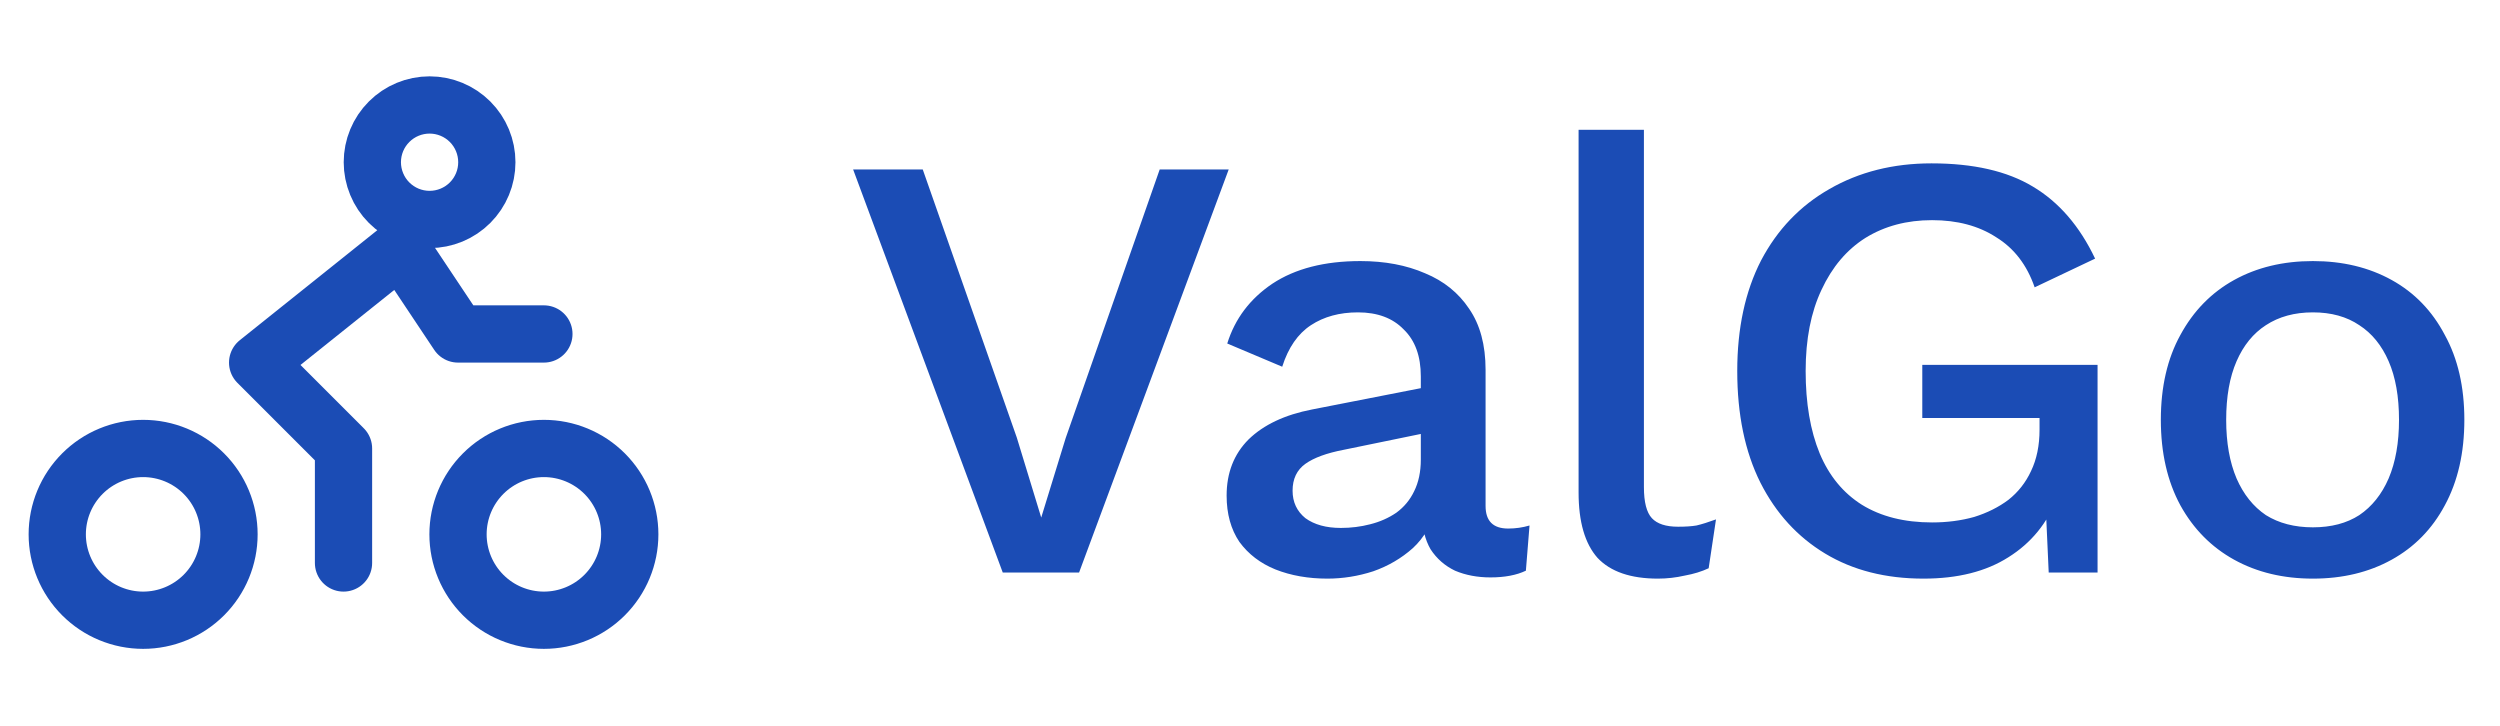
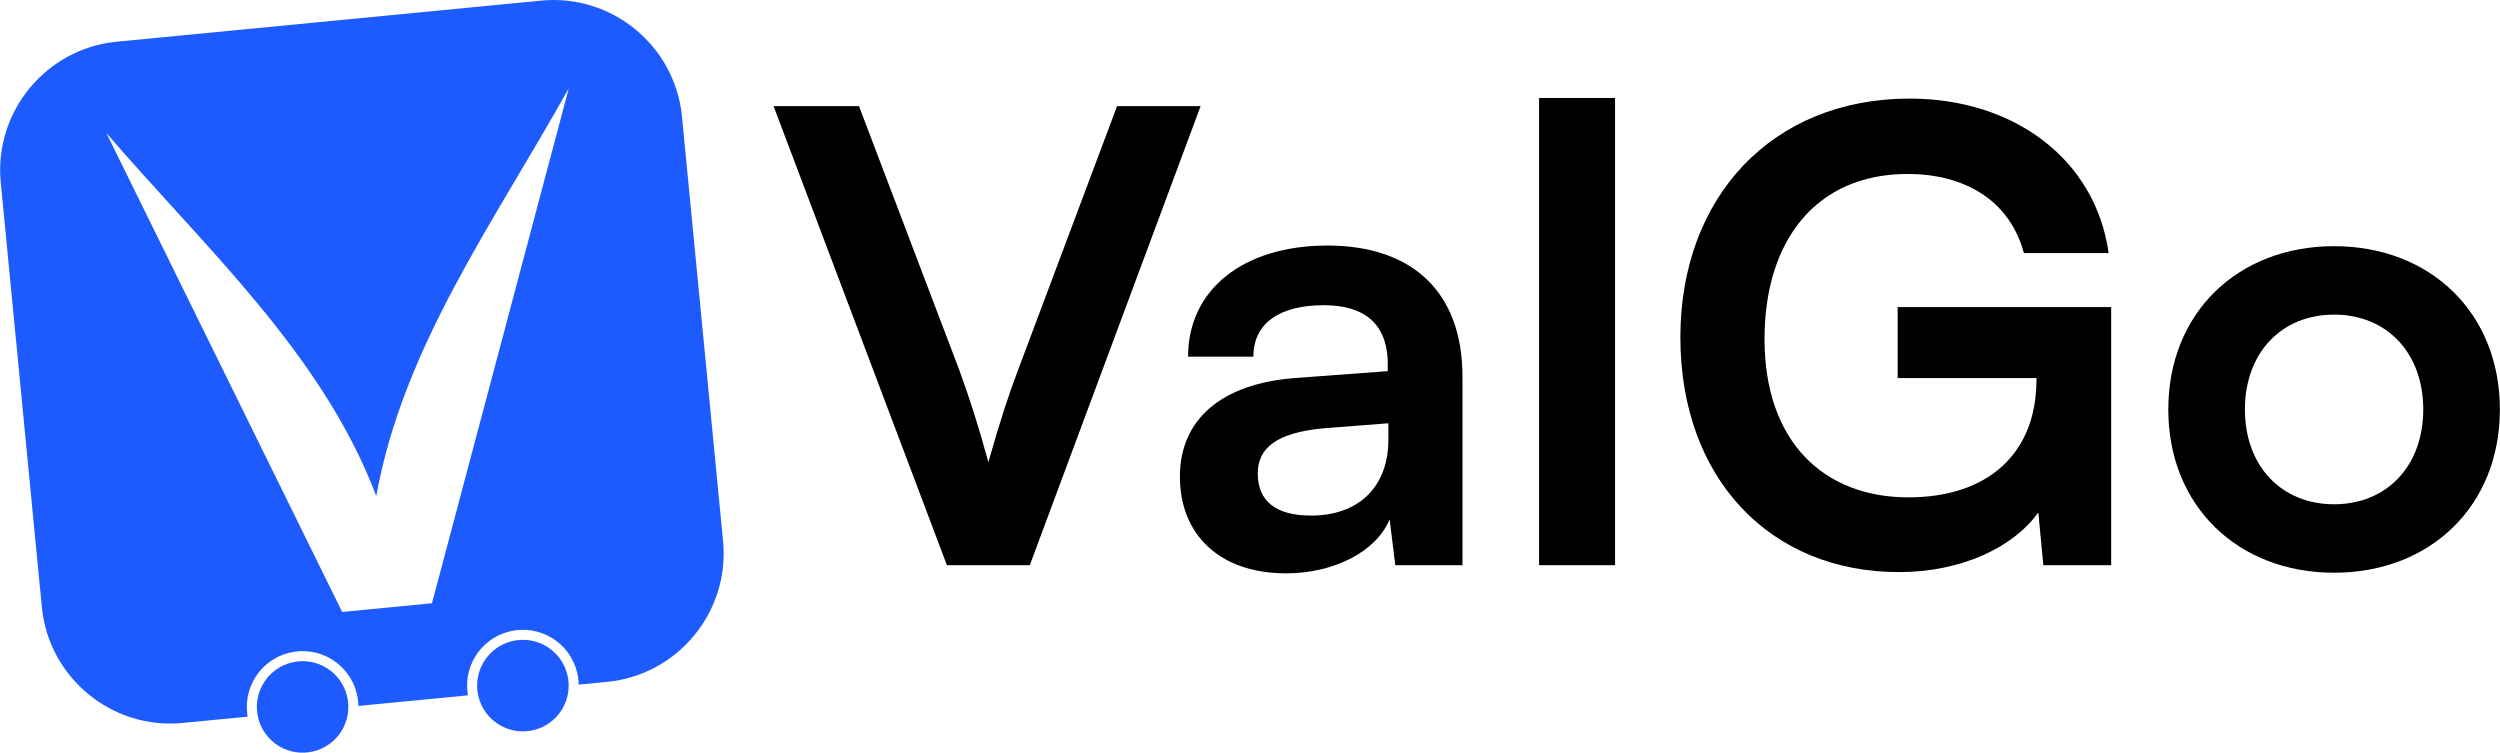
- <svg xmlns="http://www.w3.org/2000/svg" width="131" height="38" viewBox="0 0 131 38" fill="none">
-   <path d="M18 29.5V23.5L13.5 19L21 13L24 17.5H28.5M3 28C3 29.194 3.474 30.338 4.318 31.182C5.162 32.026 6.306 32.5 7.5 32.5C8.693 32.5 9.838 32.026 10.682 31.182C11.526 30.338 12 29.194 12 28C12 26.806 11.526 25.662 10.682 24.818C9.838 23.974 8.693 23.5 7.5 23.5C6.306 23.5 5.162 23.974 4.318 24.818C3.474 25.662 3 26.806 3 28ZM24 28C24 29.194 24.474 30.338 25.318 31.182C26.162 32.026 27.306 32.5 28.5 32.5C29.693 32.5 30.838 32.026 31.682 31.182C32.526 30.338 33 29.194 33 28C33 26.806 32.526 25.662 31.682 24.818C30.838 23.974 29.693 23.5 28.5 23.5C27.306 23.5 26.162 23.974 25.318 24.818C24.474 25.662 24 26.806 24 28ZM19.51 8.5C19.51 8.894 19.588 9.284 19.739 9.648C19.889 10.012 20.11 10.343 20.389 10.621C20.668 10.9 20.998 11.121 21.362 11.272C21.726 11.422 22.116 11.5 22.51 11.5C22.904 11.5 23.294 11.422 23.658 11.272C24.022 11.121 24.353 10.9 24.632 10.621C24.91 10.343 25.131 10.012 25.282 9.648C25.433 9.284 25.51 8.894 25.51 8.5C25.51 7.704 25.194 6.941 24.632 6.379C24.069 5.816 23.306 5.5 22.51 5.5C21.715 5.5 20.951 5.816 20.389 6.379C19.826 6.941 19.51 7.704 19.51 8.5Z" stroke="#1B4CB5" stroke-width="3" stroke-linecap="round" stroke-linejoin="round" />
-   <path d="M64.384 8.88L56.544 30H52.544L44.704 8.88H48.352L53.28 22.928L54.56 27.12L55.84 22.96L60.768 8.88H64.384ZM74.451 19.728C74.451 18.661 74.153 17.84 73.555 17.264C72.98 16.667 72.18 16.368 71.156 16.368C70.195 16.368 69.374 16.592 68.692 17.04C68.009 17.488 67.507 18.213 67.188 19.216L64.308 18C64.713 16.699 65.502 15.653 66.675 14.864C67.87 14.075 69.406 13.68 71.284 13.68C72.564 13.68 73.694 13.893 74.675 14.32C75.657 14.725 76.425 15.344 76.98 16.176C77.555 17.008 77.844 18.075 77.844 19.376V26.512C77.844 27.301 78.238 27.696 79.028 27.696C79.412 27.696 79.785 27.643 80.147 27.536L79.956 29.904C79.465 30.139 78.846 30.256 78.1 30.256C77.417 30.256 76.798 30.139 76.243 29.904C75.71 29.648 75.284 29.275 74.963 28.784C74.665 28.272 74.516 27.643 74.516 26.896V26.672L75.219 26.64C75.028 27.472 74.633 28.165 74.035 28.72C73.438 29.253 72.745 29.659 71.956 29.936C71.166 30.192 70.366 30.32 69.555 30.32C68.553 30.32 67.646 30.16 66.835 29.84C66.046 29.52 65.417 29.04 64.948 28.4C64.499 27.739 64.275 26.928 64.275 25.968C64.275 24.773 64.659 23.792 65.427 23.024C66.217 22.256 67.326 21.733 68.755 21.456L74.963 20.24L74.931 22.64L70.419 23.568C69.523 23.739 68.852 23.984 68.403 24.304C67.956 24.624 67.731 25.093 67.731 25.712C67.731 26.309 67.956 26.789 68.403 27.152C68.873 27.493 69.492 27.664 70.26 27.664C70.793 27.664 71.305 27.6 71.796 27.472C72.308 27.344 72.766 27.141 73.171 26.864C73.577 26.565 73.886 26.192 74.1 25.744C74.334 25.275 74.451 24.72 74.451 24.08V19.728ZM86.141 6.8V25.52C86.141 26.309 86.28 26.853 86.558 27.152C86.835 27.451 87.293 27.6 87.933 27.6C88.317 27.6 88.638 27.579 88.894 27.536C89.171 27.472 89.512 27.365 89.918 27.216L89.534 29.776C89.171 29.947 88.755 30.075 88.285 30.16C87.816 30.267 87.347 30.32 86.877 30.32C85.448 30.32 84.392 29.957 83.71 29.232C83.048 28.485 82.718 27.344 82.718 25.808V6.8H86.141ZM100.792 30.32C98.808 30.32 97.091 29.883 95.64 29.008C94.189 28.133 93.059 26.896 92.248 25.296C91.437 23.675 91.032 21.723 91.032 19.44C91.032 17.2 91.448 15.269 92.28 13.648C93.133 12.027 94.328 10.779 95.864 9.904C97.421 9.008 99.203 8.56 101.208 8.56C103.405 8.56 105.176 8.965 106.52 9.776C107.885 10.587 108.973 11.845 109.784 13.552L106.616 15.056C106.211 13.883 105.539 13.008 104.6 12.432C103.683 11.835 102.563 11.536 101.24 11.536C99.917 11.536 98.755 11.845 97.752 12.464C96.771 13.083 96.003 13.989 95.448 15.184C94.893 16.357 94.616 17.776 94.616 19.44C94.616 21.125 94.861 22.565 95.352 23.76C95.843 24.933 96.579 25.829 97.56 26.448C98.563 27.067 99.789 27.376 101.24 27.376C102.029 27.376 102.765 27.28 103.448 27.088C104.131 26.875 104.728 26.576 105.24 26.192C105.752 25.787 106.147 25.285 106.424 24.688C106.723 24.069 106.872 23.344 106.872 22.512V21.904H100.728V19.12H109.912V30H107.352L107.16 25.744L107.8 26.064C107.288 27.408 106.435 28.453 105.24 29.2C104.067 29.947 102.584 30.32 100.792 30.32ZM121.196 13.68C122.754 13.68 124.13 14.011 125.324 14.672C126.519 15.333 127.447 16.293 128.108 17.552C128.791 18.789 129.132 20.272 129.132 22C129.132 23.728 128.791 25.221 128.108 26.48C127.447 27.717 126.519 28.667 125.324 29.328C124.13 29.989 122.754 30.32 121.196 30.32C119.639 30.32 118.263 29.989 117.068 29.328C115.874 28.667 114.935 27.717 114.252 26.48C113.57 25.221 113.228 23.728 113.228 22C113.228 20.272 113.57 18.789 114.252 17.552C114.935 16.293 115.874 15.333 117.068 14.672C118.263 14.011 119.639 13.68 121.196 13.68ZM121.196 16.368C120.236 16.368 119.415 16.592 118.732 17.04C118.071 17.467 117.559 18.096 117.196 18.928C116.834 19.76 116.652 20.784 116.652 22C116.652 23.195 116.834 24.219 117.196 25.072C117.559 25.904 118.071 26.544 118.732 26.992C119.415 27.419 120.236 27.632 121.196 27.632C122.156 27.632 122.967 27.419 123.628 26.992C124.29 26.544 124.802 25.904 125.164 25.072C125.527 24.219 125.708 23.195 125.708 22C125.708 20.784 125.527 19.76 125.164 18.928C124.802 18.096 124.29 17.467 123.628 17.04C122.967 16.592 122.156 16.368 121.196 16.368Z" fill="#1B4CB5" />
+ <svg xmlns="http://www.w3.org/2000/svg" xml:space="preserve" width="3.265in" height="0.983in" version="1.1" style="shape-rendering:geometricPrecision; text-rendering:geometricPrecision; image-rendering:optimizeQuality; fill-rule:evenodd; clip-rule:evenodd" viewBox="0 0 3264.79 983.03">
+   <defs>
+     <style type="text/css">
+    
+     .fil1 {fill:#1E5BFF}
+     .fil0 {fill:black;fill-rule:nonzero}
+    
+   </style>
+   </defs>
+   <g id="Layer_x0020_1">
+     <g id="_2839271388592">
+       <path class="fil0" d="M1236.54 738.15l108.26 0 223.08 -599.54 -109.08 0 -129.58 345.29c-11.48,30.35 -23.79,67.25 -38.55,119.74 -13.12,-48.39 -24.61,-83.66 -37.73,-119.74l-131.22 -345.29 -111.54 0 226.37 599.54z" />
+       <path id="_1" class="fil0" d="M1679.43 748.81c63.15,0 118.1,-28.7 135.33,-70.53l7.38 59.87 87.76 0 0 -246.05c0,-112.36 -67.25,-171.41 -176.33,-171.41 -109.9,0 -182.07,57.41 -182.07,145.17l85.3 0c0,-42.65 32.8,-67.25 91.85,-67.25 50.85,0 83.66,22.14 83.66,77.09l0 9.02 -121.38 9.02c-95.96,7.38 -150.09,54.13 -150.09,128.76 0,76.28 52.49,126.3 138.61,126.3zm32.81 -75.45c-45.11,0 -69.71,-18.04 -69.71,-54.95 0,-32.81 23.78,-53.31 86.11,-59.05l84.48 -6.56 0 21.32c0,62.33 -39.37,99.24 -100.88,99.24z" />
+       <polygon id="_2" class="fil0" points="2109.19,738.15 2109.19,127.96 2009.95,127.96 2009.95,738.15 " />
+       <path id="_3" class="fil0" d="M2491.38 227.2c72.17,0 132.87,32.8 151.73,103.34l110.72 0c-17.22,-122.2 -123.02,-201.76 -259.99,-201.76 -180.43,0 -299.36,129.59 -299.36,311.66 0,184.54 117.28,306.74 285.42,306.74 81.2,0 149.27,-31.99 182.07,-77.92l6.56 68.89 88.58 0 0 -337.09 -278.85 0 0 92.68 181.26 0 0 2.46c0,95.96 -63.15,153.37 -167.31,153.37 -110.72,0 -187.82,-72.99 -187.82,-206.68 0,-129.59 68.07,-215.7 187,-215.7z" />
+       <path id="_4" class="fil0" d="M2831.74 534.76c0,126.3 91.04,213.24 216.52,213.24 125.48,0 216.52,-86.94 216.52,-213.24 0,-126.31 -91.04,-213.24 -216.52,-213.24 -125.48,0 -216.52,86.94 -216.52,213.24zm100.06 0c0,-73.81 47.57,-123.85 116.46,-123.85 68.89,0 116.46,50.03 116.46,123.85 0,73.81 -47.57,123.84 -116.46,123.84 -68.89,0 -116.46,-50.03 -116.46,-123.84z" />
+       <g>
+         <path class="fil1" d="M152.02 54.49l554.85 -53.7c92.09,-8.91 174.73,59.14 183.65,151.23l53.7 554.85c8.91,92.09 -59.14,174.73 -151.23,183.65l-37.35 3.61c-0.06,-2.98 -0.29,-5.99 -0.72,-9.01 -5.69,-39.84 -42.6,-67.53 -82.44,-61.84 -39.84,5.69 -67.52,42.6 -61.83,82.44 0.11,0.81 0.25,1.61 0.39,2.41l-143.11 13.85c-0.06,-2.98 -0.29,-5.99 -0.72,-9.01 -5.69,-39.84 -42.6,-67.53 -82.44,-61.84 -39.84,5.69 -67.52,42.6 -61.83,82.44 0.11,0.81 0.25,1.61 0.39,2.41l-85.18 8.24c-92.09,8.91 -174.73,-59.14 -183.64,-151.23l-53.7 -554.85c-8.91,-92.09 59.14,-174.73 151.23,-183.65zm294.72 744.75l117.26 -11.35 178.77 -672.74c-97.26,174.56 -216.44,337.5 -251.5,532.73 -70.42,-186.3 -224.45,-325.01 -352.56,-474.26l308.02 625.62z" />
+         <path class="fil1" d="M674.33 836.24c32.69,-4.67 62.96,18.05 67.64,50.73 4.67,32.69 -18.05,62.97 -50.73,67.63 -32.68,4.67 -62.97,-18.05 -67.64,-50.73 -4.66,-32.69 18.05,-62.97 50.73,-67.64z" />
+         <path class="fil1" d="M386.61 864.12c32.67,-4.66 62.93,18.04 67.59,50.72 4.67,32.66 -18.02,62.92 -50.71,67.59 -32.65,4.67 -62.92,-18.03 -67.59,-50.71 -4.65,-32.66 18.04,-62.92 50.71,-67.59z" />
+       </g>
+     </g>
+   </g>
</svg>
